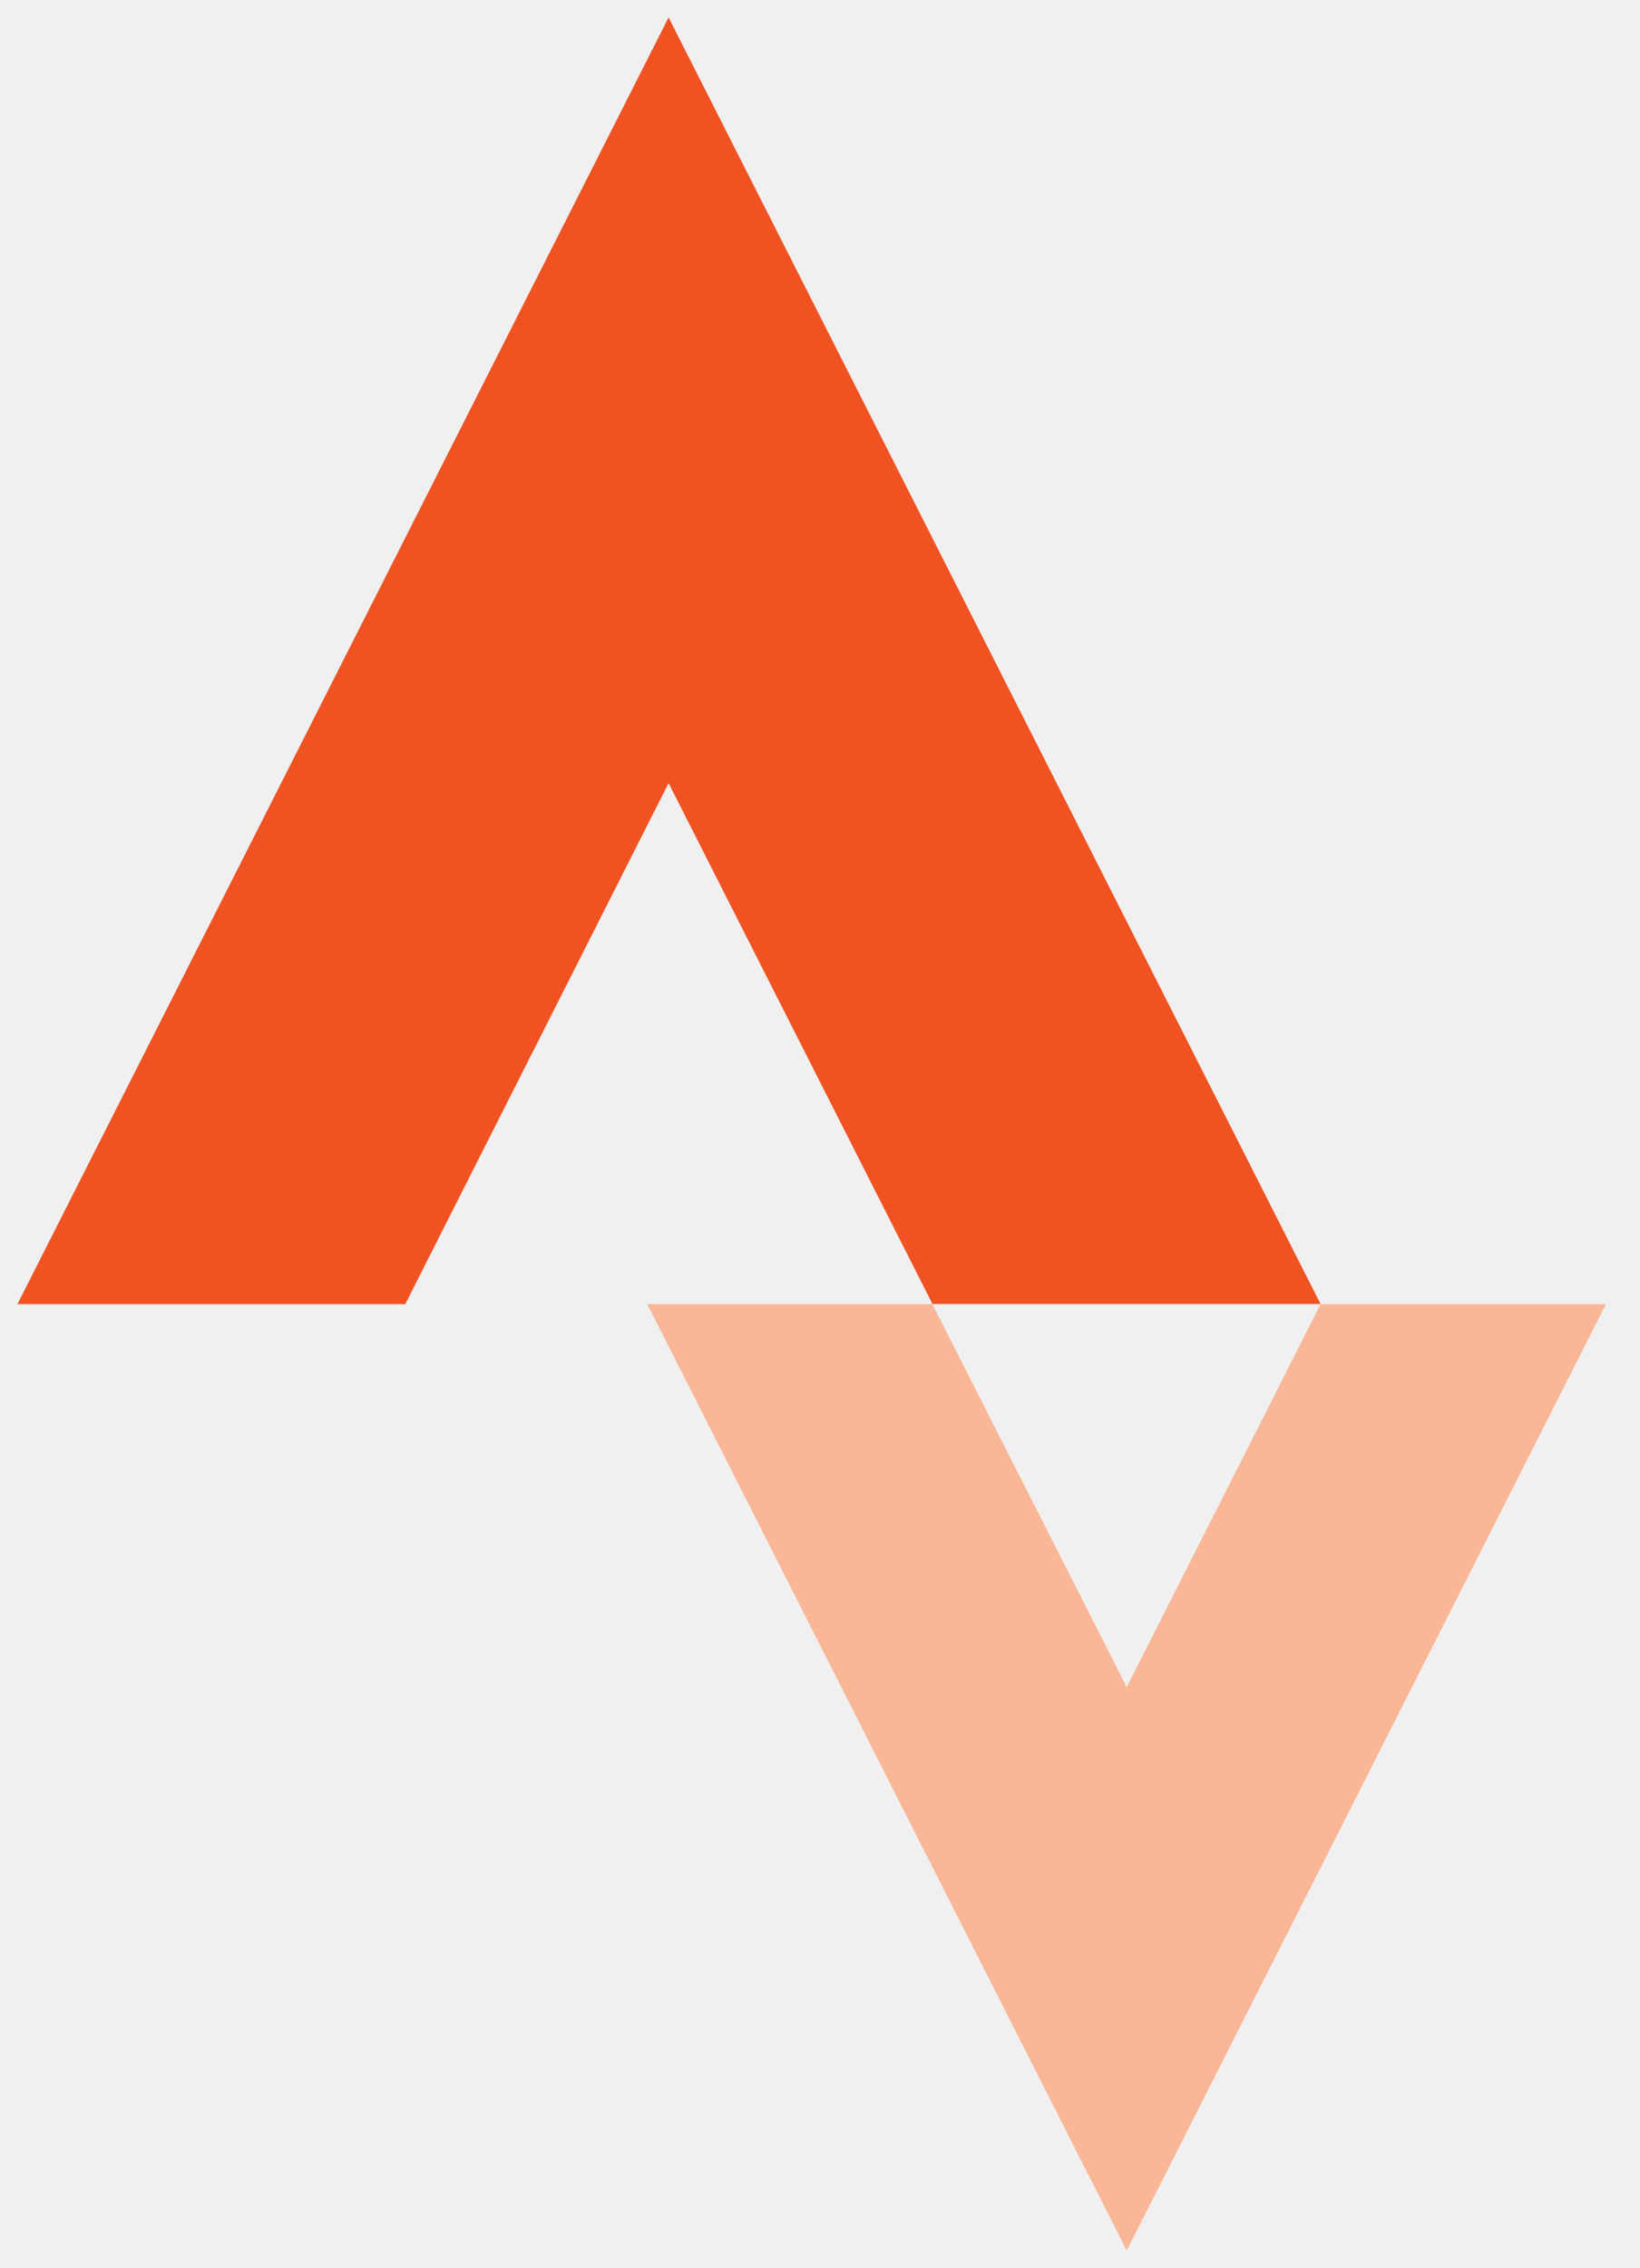
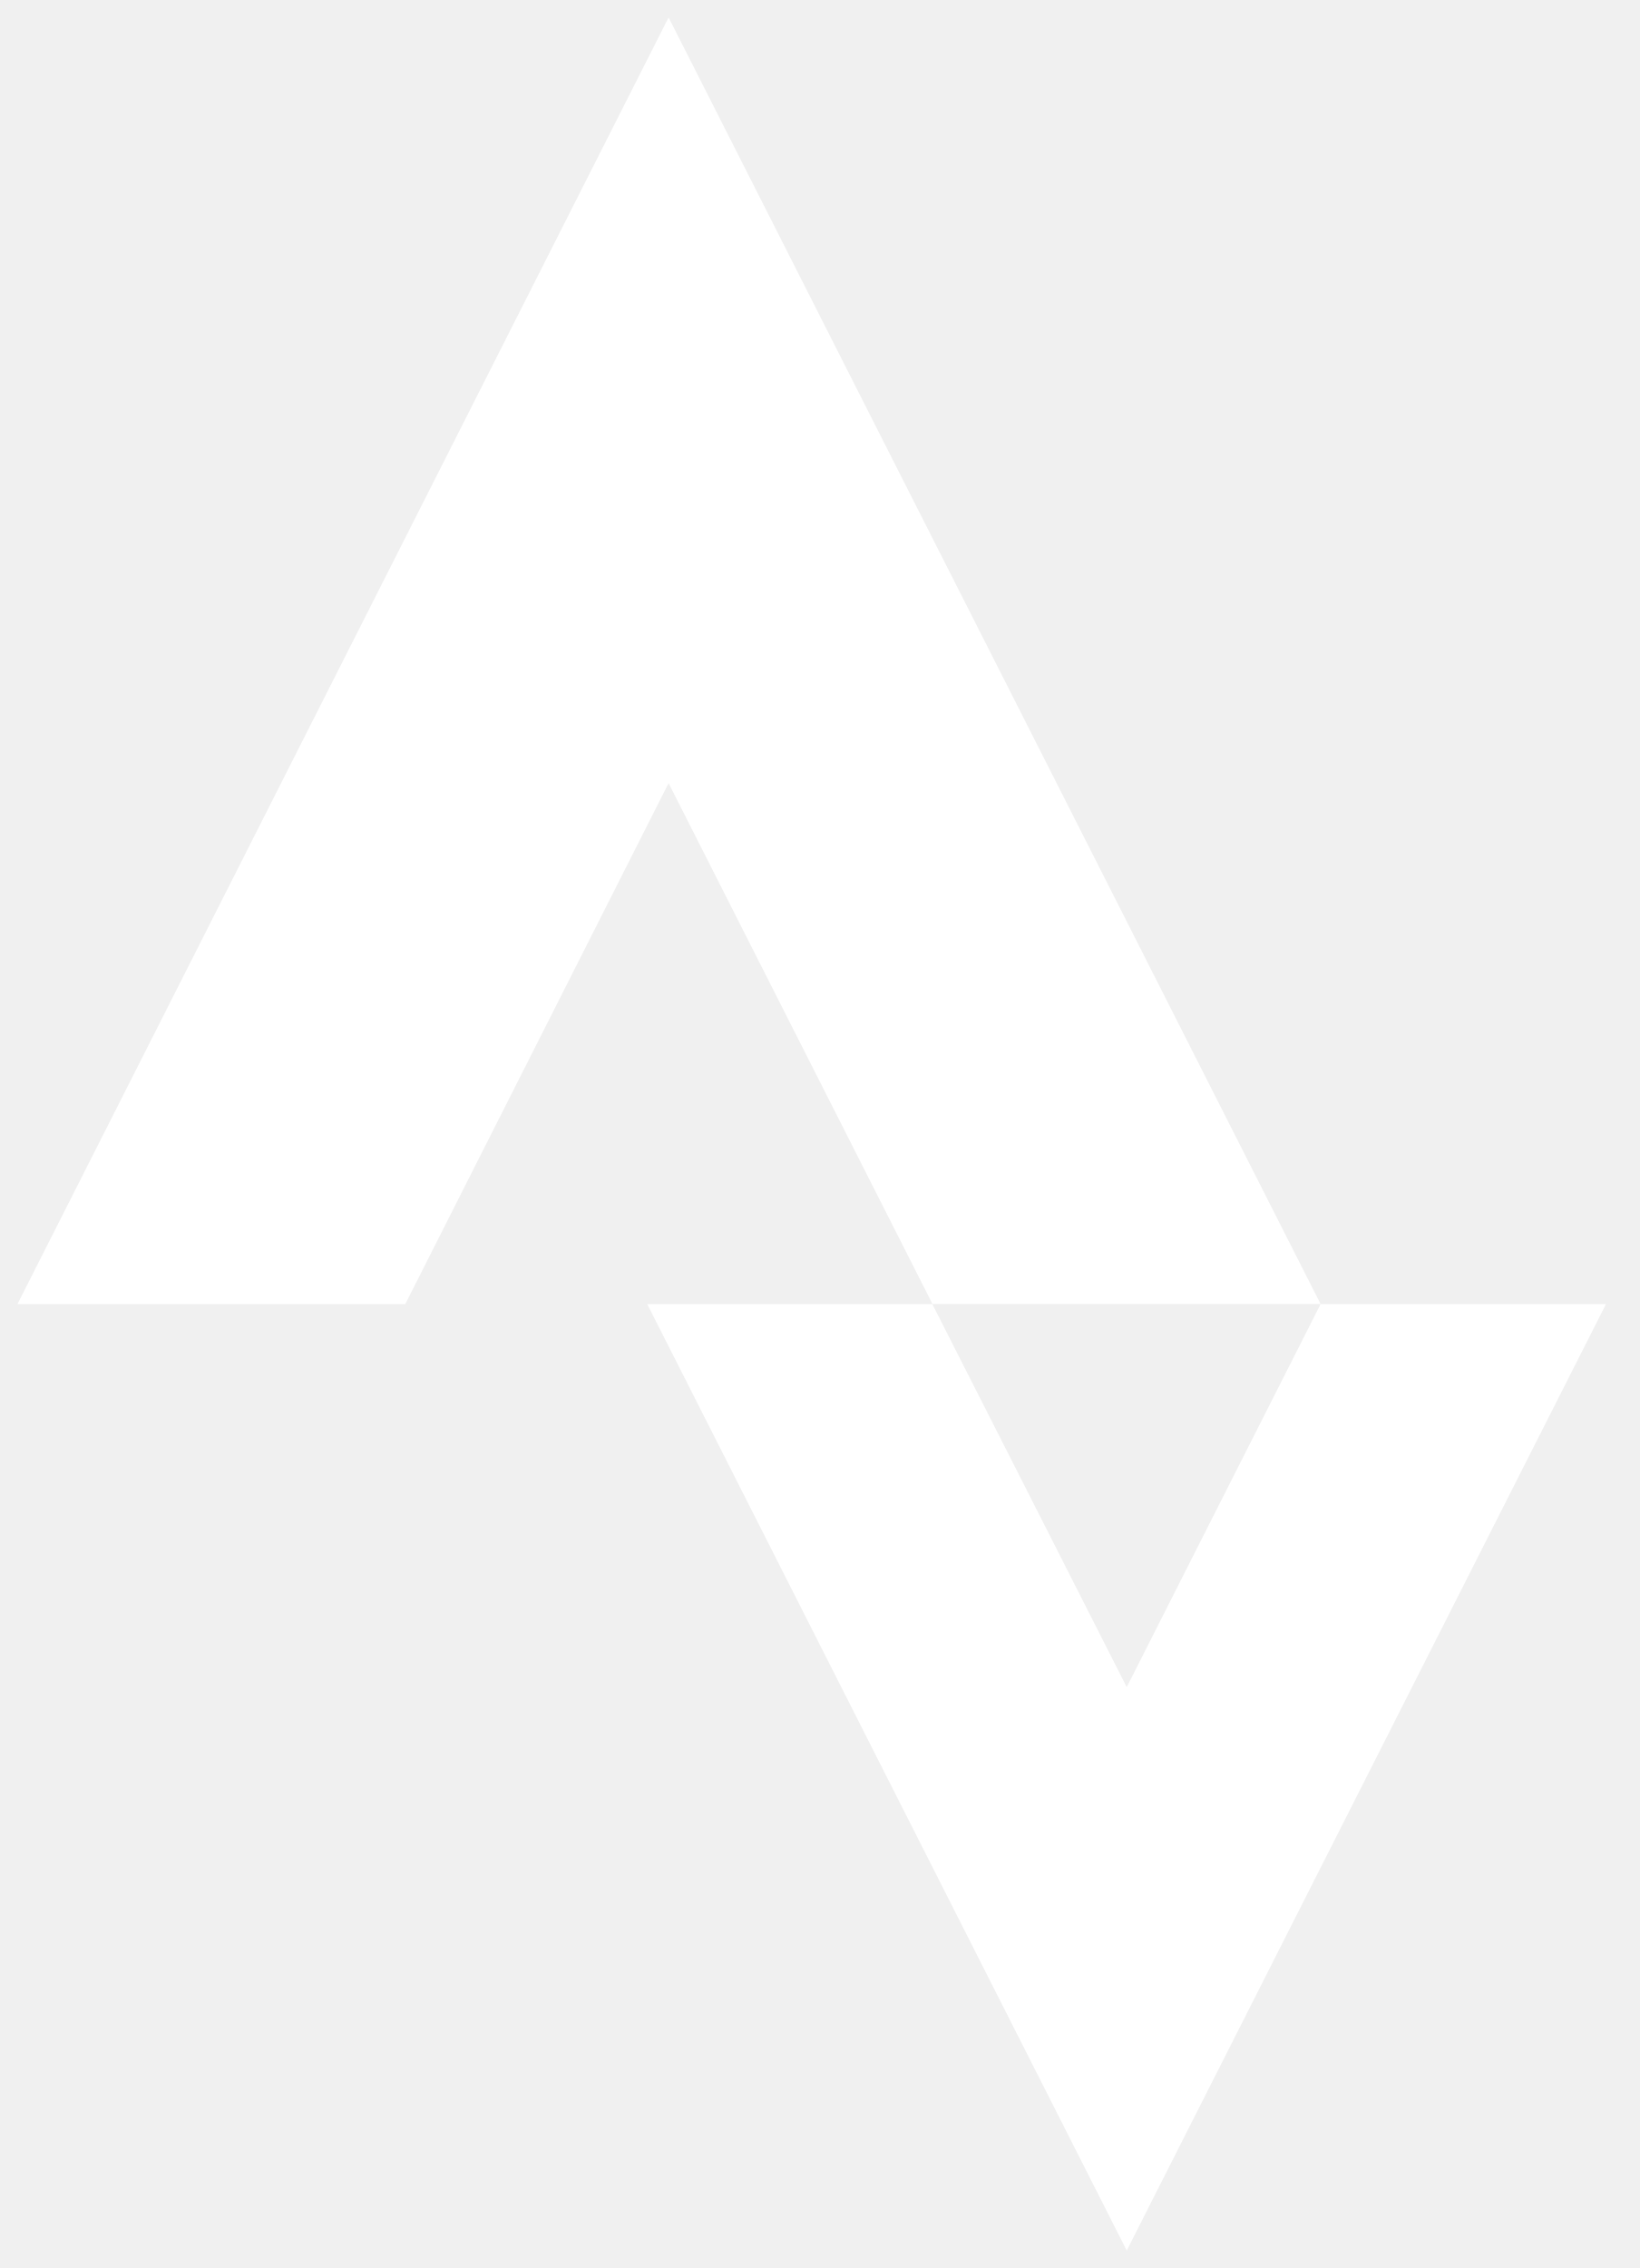
<svg xmlns="http://www.w3.org/2000/svg" xmlns:xlink="http://www.w3.org/1999/xlink" viewBox="0 0 47 65" fill="#fff" fill-rule="evenodd" stroke="#000" stroke-linecap="round" stroke-linejoin="round">
  <use xlink:href="#A" x=".5" y=".5" />
  <symbol id="A" overflow="visible">
    <g stroke="none" fill-rule="nonzero">
-       <path d="M31.796 47.852l-5.572-10.976h-8.172L31.796 64l13.736-27.124h-8.18" fill="#f9b797" />
-       <path d="M18.664 21.944l7.564 14.928h11.124L18.664 0 0 36.876h11.116" fill="#f05222" />
+       <path d="M31.796 47.852l-5.572-10.976h-8.172L31.796 64l13.736-27.124h-8.18" fill="#fff" />
+       <path d="M18.664 21.944l7.564 14.928h11.124L18.664 0 0 36.876h11.116" fill="#fff" />
    </g>
  </symbol>
</svg>
